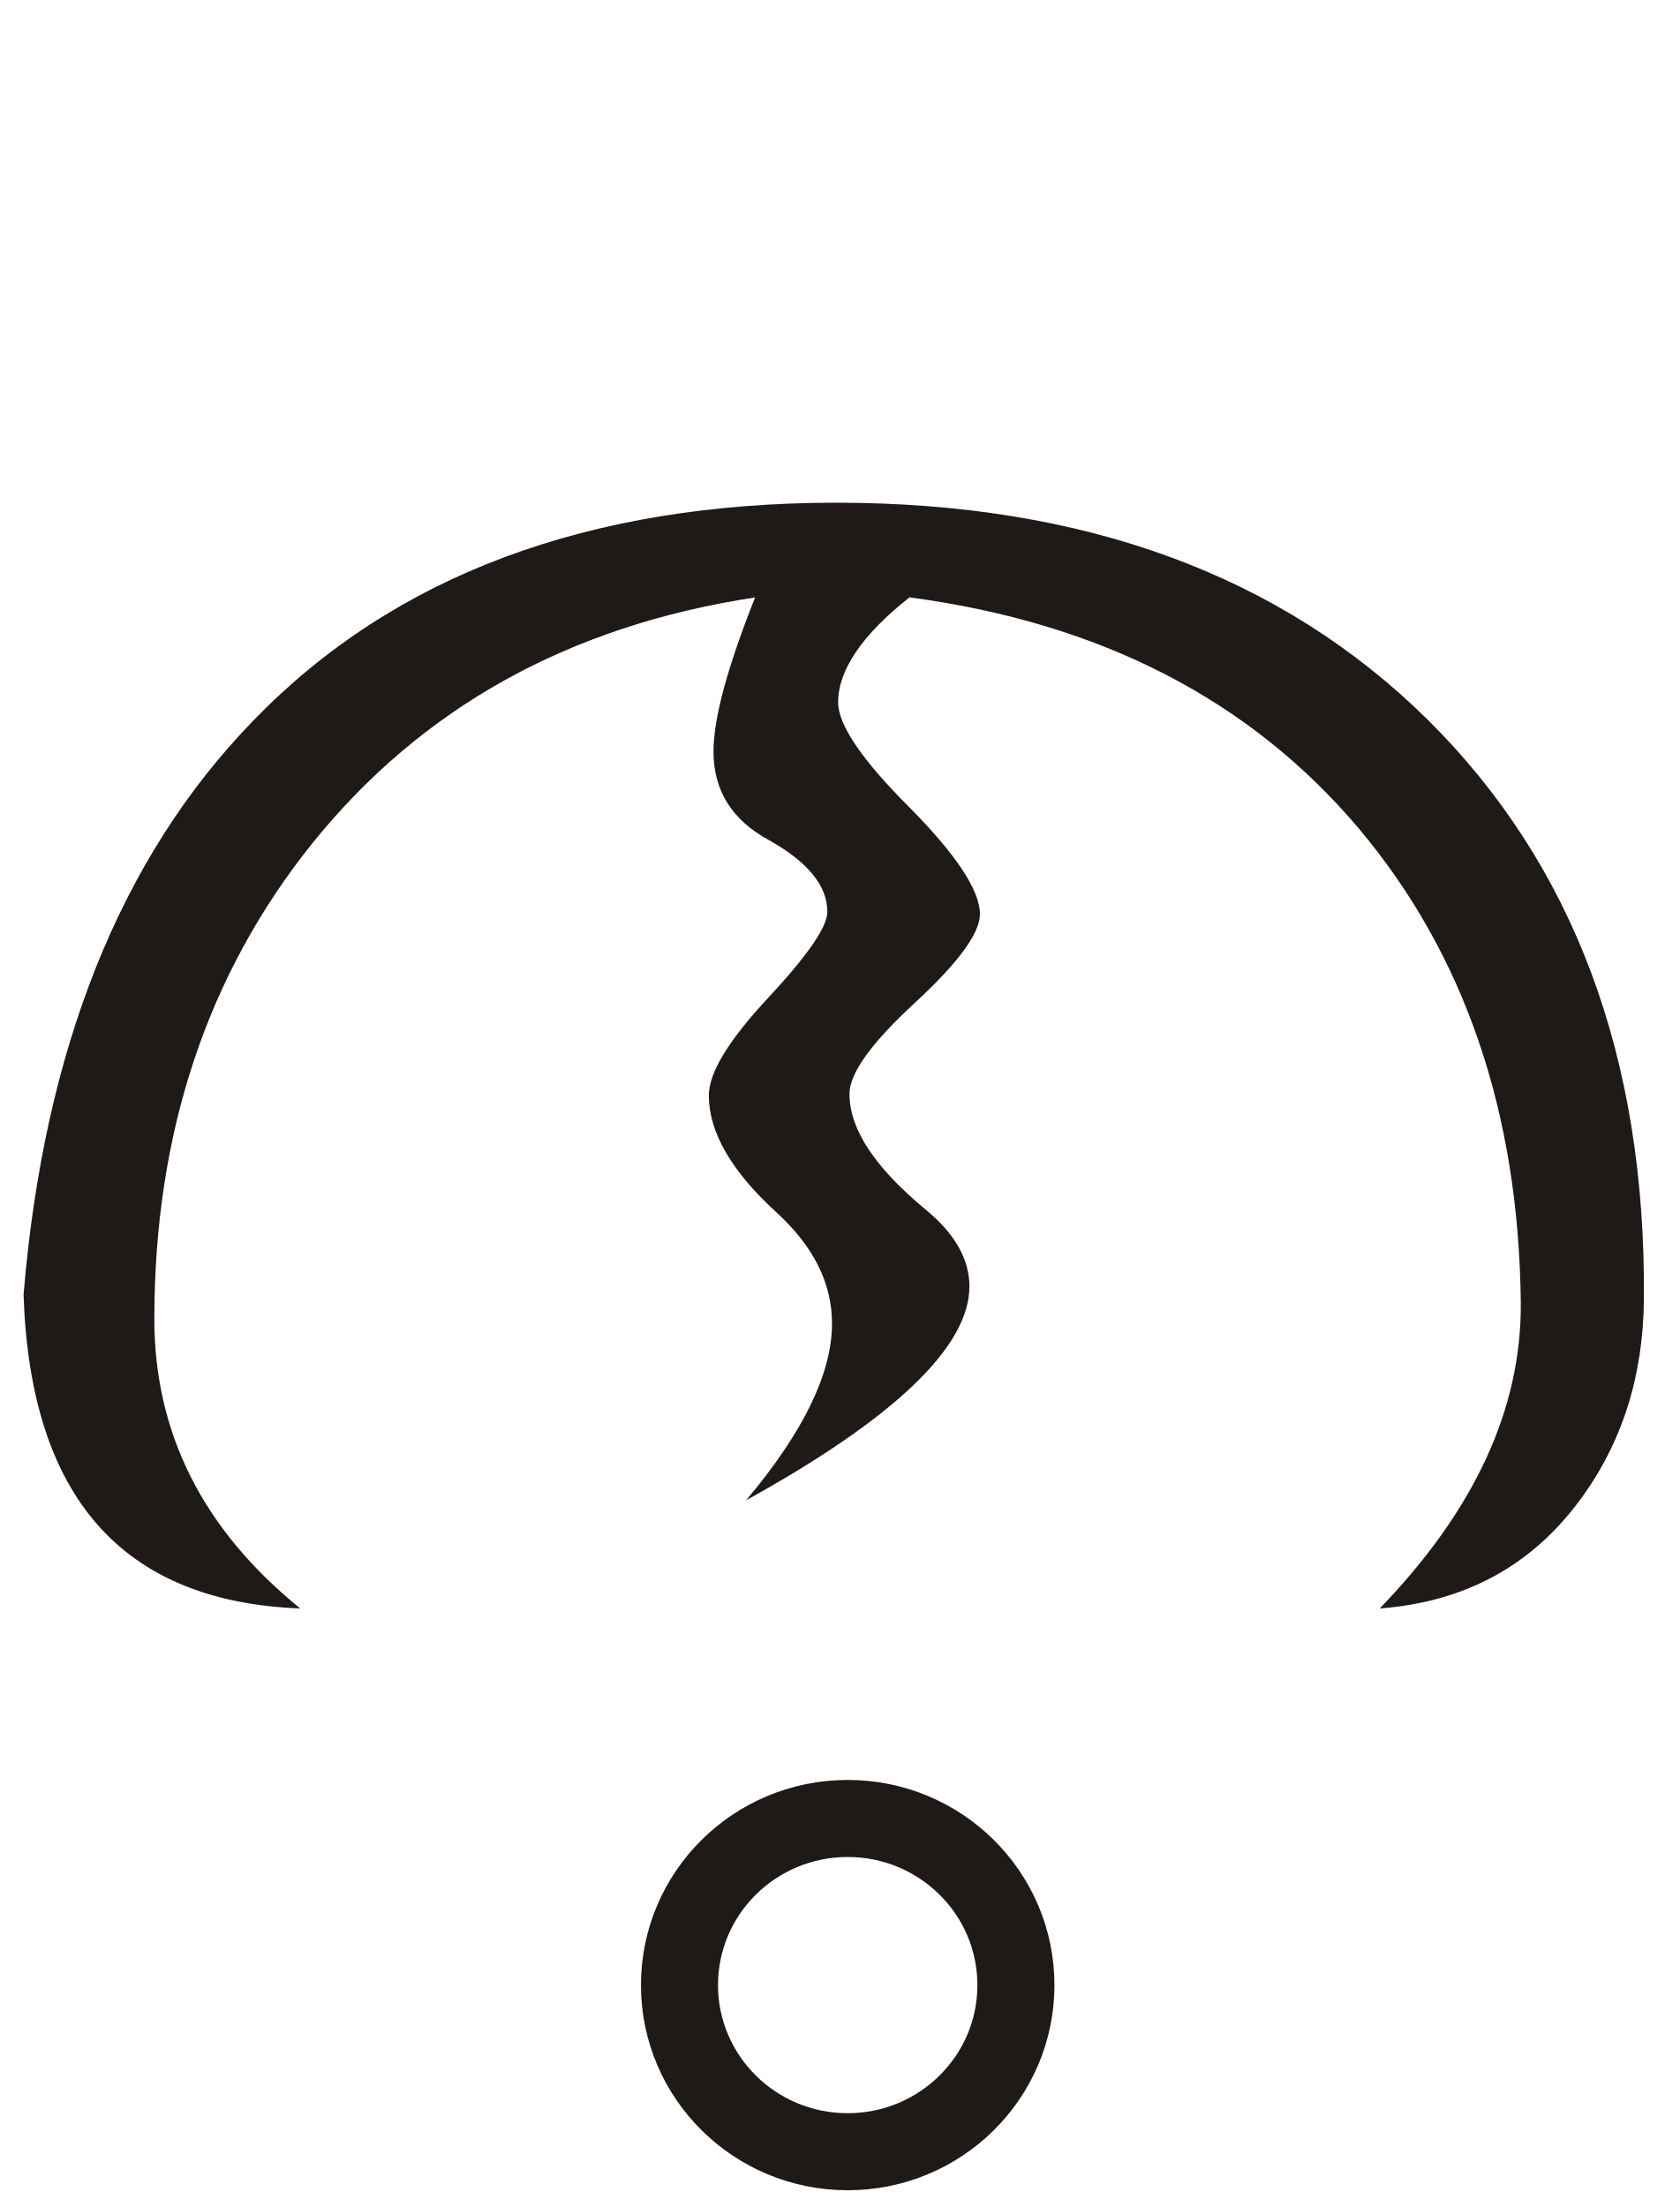
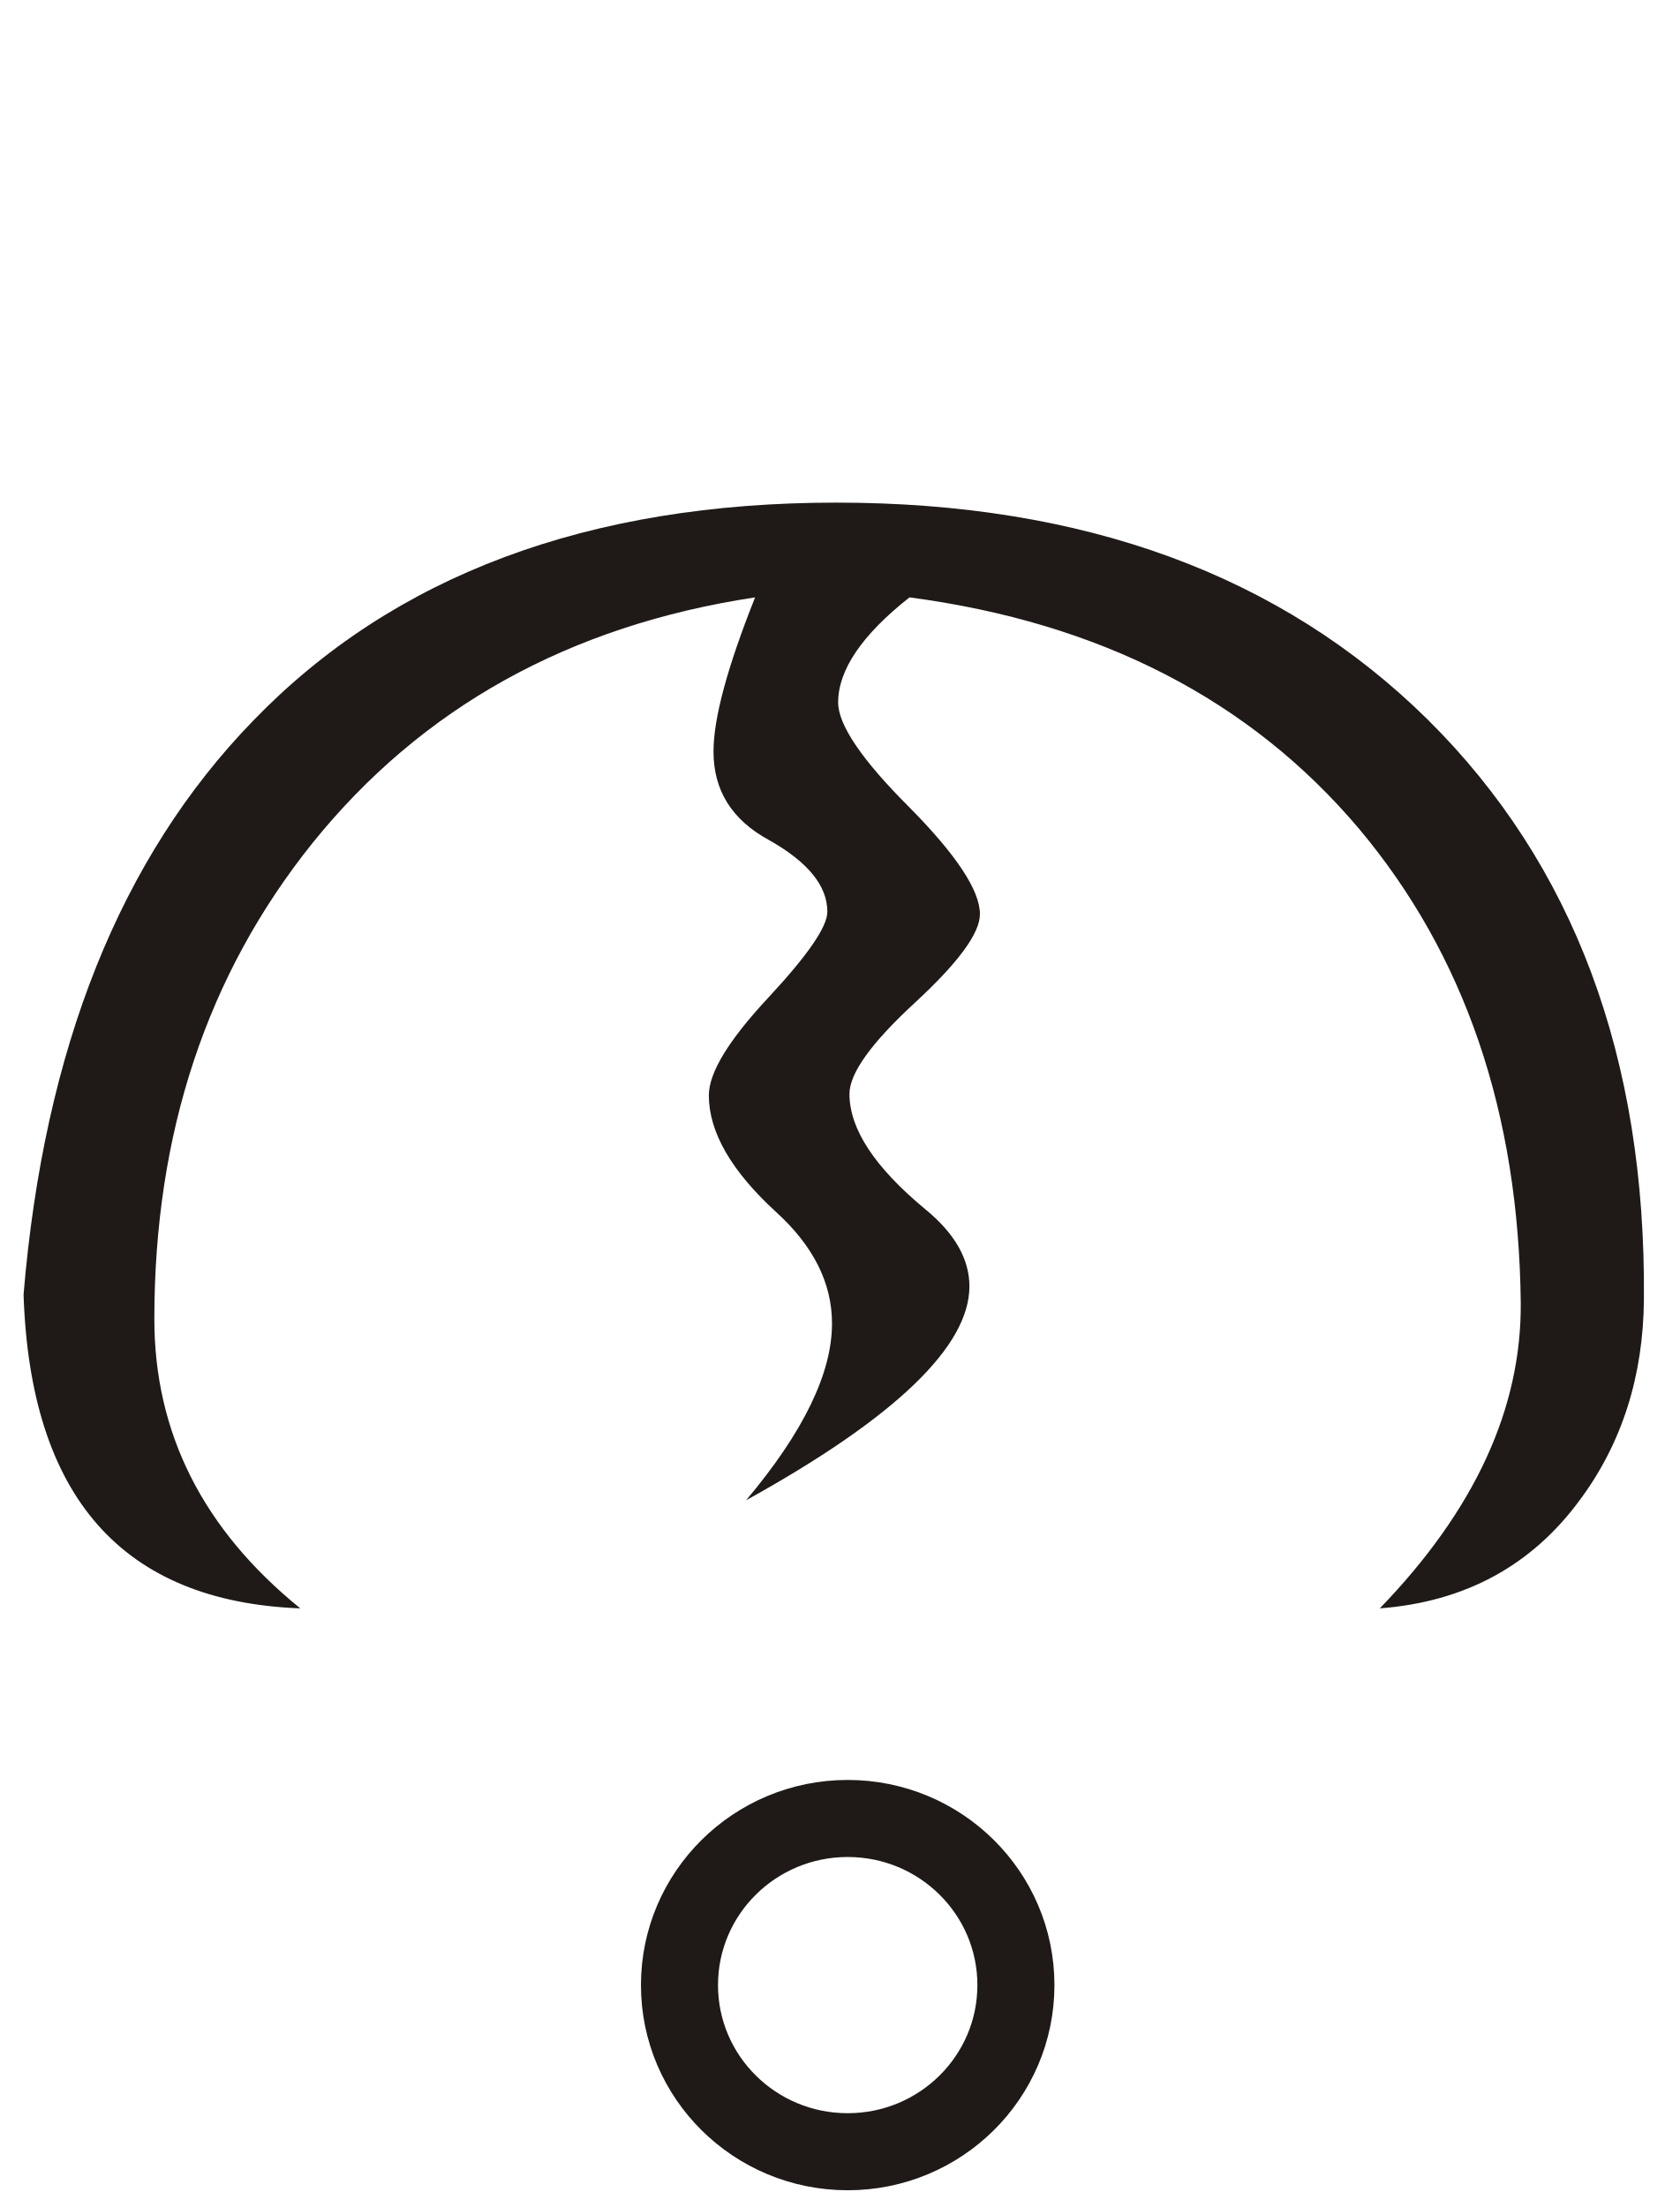
- <svg xmlns="http://www.w3.org/2000/svg" xml:space="preserve" width="35" height="46" style="clip-rule:evenodd;fill-rule:evenodd;image-rendering:optimizeQuality;shape-rendering:geometricPrecision;text-rendering:geometricPrecision" viewBox="0 0 35 46" version="1.1" id="svg26">
+ <svg xmlns="http://www.w3.org/2000/svg" xml:space="preserve" width="35" height="46" style="clip-rule:evenodd;fill-rule:evenodd;image-rendering:optimizeQuality;shape-rendering:geometricPrecision;text-rendering:geometricPrecision" version="1.1" id="svg26">
  <defs id="defs4">
    <style type="text/css" id="style2">
-    
-     .fil0 {fill:#1F1A17;fill-rule:nonzero}
-    
-   </style>
+             .fil0{fill:#1f1a17;fill-rule:nonzero}
+         </style>
  </defs>
-   <g id="Layer_x0020_1" transform="translate(-164.449,-76.78012)">
-     <path class="fil0" d="m 15.985,33.196 0.304,-2.271 2.119,-0.313 0.273,-1.585 -2.094,0.325 0.383,-2.282 2.087,-0.326 0.493,-2.667 c 0.012,-0.059 0.018,-0.148 0.018,-0.26 0,-0.58 -0.333,-0.863 -0.994,-0.863 -0.711,0 -1.548,0.384 -2.507,1.153 0.182,-1.2 0.965,-2.028 2.361,-2.484 0.418,-0.047 0.808,-0.077 1.153,-0.077 1.73,0 2.598,0.686 2.598,2.052 0,0.19 -0.019,0.415 -0.06,0.68 l -0.334,2.082 2.767,-0.415 -0.393,2.265 -2.817,0.432 -0.236,1.591 2.797,-0.432 -0.412,2.236 -2.738,0.425 -0.886,5.441 c -0.013,0.059 -0.013,0.195 -0.013,0.396 0,1.449 0.937,2.248 2.818,2.389 1.845,0.136 3.98,-1.017 6.396,-3.454 l 9.53,-13.436 c 2.137,-3.005 4.437,-4.507 6.907,-4.507 0.648,0 1.299,0.112 1.93,0.338 1.918,0.692 2.883,1.744 2.883,3.17 0,0.313 -0.048,0.644 -0.145,0.987 -1.348,-1.567 -2.761,-2.348 -4.243,-2.348 -1.961,0 -3.879,1.367 -5.748,4.104 l -8.394,12.278 c -2.902,3.477 -5.826,5.228 -8.771,5.245 -1.53,0.012 -2.852,-0.407 -3.976,-1.247 -1.214,-0.924 -1.821,-2.112 -1.821,-3.561 v -0.219 c 0.012,-0.1 0.019,-0.171 0.019,-0.213 0,-0.804 0.261,-2.448 0.776,-4.932 l -2.027,0.301 z" id="path7" />
-     <path id="1" class="fil0" d="m 83.806,24 c 3.855,3.2 5.833,7.204 5.936,12.018 0.085,4.217 -2.622,6.594 -8.121,7.126 -3.283,-0.094 -6.276,-1.336 -8.976,-3.731 -2.713,2.49 -5.876,3.69 -9.487,3.595 -4.706,-0.609 -7.181,-2.88 -7.424,-6.819 0.243,-4.454 2.222,-8.392 5.936,-11.817 3.496,-3.222 7.059,-4.831 10.689,-4.831 2.27,0 4.328,0.372 6.172,1.123 1.657,0.68 3.418,1.792 5.275,3.335 z M 72.99,21.699 c -3.405,0.267 -6.689,1.863 -9.845,4.785 -3.307,3.052 -4.898,6.222 -4.783,9.503 0.389,3.022 2.502,4.714 6.331,5.075 3.38,-0.237 6.017,-1.817 7.904,-4.737 1.954,2.987 4.721,4.53 8.297,4.631 4.156,-0.533 6.215,-2.141 6.161,-4.814 C 86.981,32.801 85.481,29.589 82.557,26.514 79.57,23.379 76.383,21.77 72.99,21.699 Z" />
-     <path id="12" class="fil0" d="m 95.168,35.94 c 2.027,3.229 4.691,4.844 7.994,4.844 0.322,0 0.638,-0.018 0.953,-0.047 l 2.846,-0.633 4.722,-1.774 V 38.128 l -2.106,-12.679 -4.182,1.159 c -0.746,0.1 -1.456,0.154 -2.119,0.154 -4.564,0 -7.264,-2.401 -8.108,-7.202 1.839,3.27 4.474,4.903 7.915,4.903 1.524,0 3.169,-0.308 4.942,-0.924 l 10.354,-3.595 c 0.965,-0.207 1.858,-0.307 2.695,-0.307 4,0 6.532,2.378 7.599,7.126 -2.1,-3.365 -4.674,-5.045 -7.727,-5.045 -0.723,0 -1.486,0.1 -2.275,0.296 l -6.713,2.602 2.257,12.744 4.693,-1.42 c 0.674,-0.1 1.316,-0.154 1.93,-0.154 4.188,0 6.804,2.443 7.835,7.328 -2.245,-3.294 -4.752,-4.938 -7.507,-4.938 -0.146,0 -0.299,0.006 -0.456,0.018 -1.827,-0.041 -6.41,1.42 -13.748,4.382 h -0.012 c -1.239,0.391 -2.415,0.586 -3.531,0.586 -1.645,0 -3.188,-0.419 -4.626,-1.265 -2.386,-1.396 -3.593,-3.383 -3.624,-5.956 z" />
-     <path id="123" class="fil0" d="m 134.875,19.541 c 1.785,0.443 2.676,1.218 2.676,2.329 0,0.361 -0.097,0.757 -0.285,1.189 1.189,1.029 2.695,1.544 4.509,1.544 1.298,0 2.725,-0.261 4.279,-0.787 l 6.617,-2.242 4.146,-1.632 c 1.225,-0.224 2.348,-0.337 3.374,-0.337 4.757,0 7.385,2.454 7.872,7.357 -1.754,-3.372 -4.316,-5.057 -7.684,-5.057 -1.269,0 -2.64,0.255 -4.115,0.763 l -8.8,3.076 c -2.186,0.763 -4.085,1.141 -5.7,1.141 -1.524,0 -2.792,-0.337 -3.801,-1.005 0.262,0.899 0.396,1.857 0.396,2.887 0,1.933 -0.462,4.104 -1.378,6.511 -0.2,0.787 -0.304,1.489 -0.304,2.117 0,2.502 1.469,3.685 4.401,3.548 2.956,-0.136 6.099,-0.887 9.42,-2.252 h 0.066 c 3.697,-2.13 6.58,-3.135 8.662,-3.011 5.159,0.32 8.139,2.898 8.928,7.729 -2.562,-3.53 -5.615,-5.293 -9.154,-5.293 -0.886,0 -1.802,0.112 -2.75,0.337 l -7.362,3.164 c -3.235,0.989 -5.93,1.485 -8.096,1.485 -1.899,0 -3.387,-0.372 -4.461,-1.123 -1.487,-1.042 -2.235,-2.33 -2.235,-3.874 0,-0.846 0.224,-1.768 0.68,-2.761 1.28,-2.81 1.918,-5.341 1.918,-7.593 0,-2.254 -0.578,-4.212 -1.724,-5.88 -0.582,-0.846 -0.874,-1.466 -0.874,-1.869 0,-0.36 0.261,-0.515 0.777,-0.461 z" />
-     <path id="1234" class="fil0" d="m 180.455,20.771 c 0.085,-2.407 2.241,-3.713 6.458,-3.933 2.865,0.361 4.766,1.805 5.706,4.336 1.615,-1.337 3.557,-2.006 5.839,-2.006 0.751,0 1.559,0.077 2.421,0.23 3.102,0.556 4.656,2.538 4.656,5.939 0,0.467 -0.019,0.857 -0.048,1.176 l -0.996,10.13 c -0.018,0.22 -0.031,0.391 -0.031,0.515 0,1.272 0.546,1.91 1.633,1.91 0.546,0 1.238,-0.177 2.069,-0.537 -1.535,1.253 -2.829,1.88 -3.861,1.88 -1.244,0 -2.124,-0.905 -2.646,-2.714 l 1.359,-11.776 c 0.031,-2.927 -1.269,-4.459 -3.909,-4.595 -0.2,-0.012 -0.399,-0.012 -0.6,-0.012 -2.373,0 -4.365,0.775 -5.966,2.324 -0.384,1.342 -1.318,2.223 -2.805,2.655 3.126,2.561 4.685,5.18 4.685,7.853 0,0.639 -0.09,1.278 -0.267,1.929 -1.238,2.939 -3.976,4.411 -8.218,4.411 -0.383,0 -0.746,-0.012 -1.094,-0.029 -5.68,-0.337 -9.242,-2.691 -10.688,-7.05 3.387,3.312 6.932,5.022 10.622,5.122 4.128,-0.249 6.228,-1.727 6.289,-4.442 0.018,-0.165 0.029,-0.331 0.029,-0.496 0,-1.84 -1.675,-4.24 -5.032,-7.204 3.004,-0.763 4.509,-2.177 4.509,-4.246 0,-0.503 -0.091,-1.052 -0.267,-1.65 -1.025,-1.284 -2.319,-1.929 -3.879,-1.929 -1.682,0 -3.672,0.733 -5.973,2.206 z" />
-     <path id="12345" class="fil0" d="m 227.878,31.933 c 1.056,-2.401 2.028,-4.116 2.914,-5.133 1.796,-2.047 4.152,-3.07 7.064,-3.07 2.246,0 4.165,0.846 5.748,2.543 1.53,1.656 2.295,3.589 2.295,5.802 0,2.171 -0.795,4.063 -2.392,5.678 -1.603,1.644 -3.514,2.466 -5.731,2.466 2.513,-1.514 4.17,-2.916 4.984,-4.211 0.601,-0.958 0.904,-2.271 0.904,-3.933 0,-1.585 -0.57,-3.011 -1.711,-4.276 -1.17,-1.296 -2.561,-1.946 -4.176,-1.958 -3.392,-0.018 -5.942,2.011 -7.665,6.092 -0.698,2.223 -1.833,4.11 -3.405,5.666 -1.772,1.744 -3.738,2.62 -5.906,2.62 -2.1,0 -3.989,-0.645 -5.669,-1.929 -2.033,-1.56 -3.053,-3.707 -3.053,-6.433 0,-2.395 0.862,-4.371 2.593,-5.921 1.723,-1.554 3.817,-2.288 6.275,-2.205 -2.64,1.194 -4.492,2.549 -5.559,4.069 -0.813,1.153 -1.22,2.507 -1.22,4.057 0,1.656 0.57,3.116 1.711,4.382 1.245,1.39 2.842,2.081 4.783,2.081 2.955,0 5.359,-2.128 7.217,-6.386 z" />
-     <path id="123456" class="fil0" d="m 252.26,19.494 c 1.554,3.222 4.273,4.831 8.171,4.831 1.037,0 2.16,-0.112 3.374,-0.343 l 10.038,-3.673 c 1.348,-0.49 2.666,-0.738 3.94,-0.738 1.609,0 3.126,0.407 4.564,1.218 2.464,1.402 3.776,3.389 3.921,5.955 -2.186,-3.188 -4.85,-4.785 -7.994,-4.785 -2.185,0 -4.916,0.733 -8.2,2.206 1.719,1.461 2.519,3.046 2.404,4.755 -0.255,0.781 -0.746,1.467 -1.487,2.052 -0.898,0.71 -1.499,1.313 -1.802,1.805 0.17,0.638 0.783,1.495 1.851,2.567 0.959,0.964 1.439,1.815 1.439,2.561 -0.328,3.117 -2.999,4.773 -8.013,4.968 3.157,-2.017 4.735,-3.572 4.735,-4.678 0,-0.071 -0.006,-0.142 -0.018,-0.213 0.043,-0.474 -0.487,-1.337 -1.591,-2.59 -1.098,-1.26 -1.632,-2.13 -1.59,-2.608 0.037,-0.196 0.541,-0.787 1.524,-1.775 0.977,-0.987 1.535,-1.963 1.675,-2.921 -0.139,-1.384 -0.911,-2.295 -2.313,-2.726 -1.984,0.976 -4.115,1.46 -6.385,1.46 -5.306,-0.863 -8.055,-3.306 -8.243,-7.326 z" />
-     <path id="1234567" class="fil0" d="m 291.694,24.295 c 0.516,-2.016 1.796,-2.962 3.83,-2.838 1.439,0.094 2.154,1.041 2.154,2.838 0,0.112 -0.109,0.81 -0.314,2.094 l -0.347,2.117 14.549,-1.017 c 2.252,-3.324 4.049,-5.536 5.402,-6.635 1.087,-0.887 2.3,-1.342 3.641,-1.359 3.399,-0.043 5.093,1.466 5.093,4.524 -1.244,-1.473 -2.713,-2.212 -4.413,-2.212 -2.167,0 -4.297,1.603 -6.398,4.802 l -6.348,9.676 c -3.15,4.791 -6.489,7.09 -10.026,6.907 -1.446,-0.071 -2.726,-0.633 -3.849,-1.68 -1.147,-1.07 -1.723,-2.301 -1.723,-3.69 0,-0.142 0.012,-0.273 0.029,-0.397 l 1.937,-11.668 c 0.091,-0.574 0.139,-1.046 0.139,-1.414 0,-0.917 -0.279,-1.371 -0.837,-1.371 -0.541,0 -1.378,0.443 -2.519,1.324 z m 4.88,6.263 -1.129,6.435 c -0.043,0.236 -0.06,0.443 -0.06,0.632 0,0.906 0.334,1.662 0.994,2.283 0.626,0.586 1.415,0.922 2.361,1.017 1.457,-0.03 2.744,-0.49 3.849,-1.371 0.837,-0.669 1.785,-1.774 2.852,-3.318 l 4.619,-6.694 -13.487,1.017 z" />
-     <path id="12345678" class="fil0" d="m 193.207,110.303 c 1.98,-2.047 2.956,-4.169 2.939,-6.37 -0.043,-3.963 -1.166,-7.251 -3.369,-9.876 -2.27,-2.691 -5.396,-4.299 -9.372,-4.826 -0.989,0.781 -1.487,1.514 -1.487,2.189 0,0.467 0.491,1.194 1.481,2.183 0.984,0.993 1.474,1.739 1.474,2.229 0,0.403 -0.455,1.018 -1.358,1.852 -0.905,0.834 -1.361,1.466 -1.361,1.898 0,0.733 0.529,1.532 1.585,2.407 0.613,0.502 0.915,1.041 0.915,1.603 0,1.253 -1.553,2.744 -4.655,4.459 1.195,-1.42 1.791,-2.649 1.791,-3.684 0,-0.846 -0.389,-1.62 -1.172,-2.33 -0.928,-0.852 -1.395,-1.662 -1.395,-2.425 0,-0.474 0.411,-1.148 1.237,-2.035 0.82,-0.881 1.233,-1.478 1.233,-1.792 0,-0.543 -0.407,-1.041 -1.22,-1.496 -0.771,-0.419 -1.153,-1.035 -1.153,-1.845 0,-0.692 0.291,-1.762 0.867,-3.211 -3.873,0.586 -6.948,2.295 -9.226,5.121 -2.198,2.739 -3.295,6.045 -3.295,9.919 0,2.376 1.013,4.388 3.041,6.032 -3.71,-0.142 -5.628,-2.324 -5.767,-6.541 0.425,-5.121 2.015,-9.107 4.783,-11.959 2.932,-3.033 6.986,-4.547 12.157,-4.547 5.165,0 9.269,1.508 12.321,4.518 3.047,3.017 4.553,7.044 4.511,12.083 -0.013,1.603 -0.456,2.999 -1.33,4.181 -1.013,1.378 -2.404,2.13 -4.176,2.265 z" />
-     <path id="123456789" class="fil0" d="m 57.09,76.898 c -1.421,0.515 -2.167,1.225 -2.229,2.118 -0.03,0.413 0.11,0.751 0.426,1.011 0.321,0.26 0.685,0.391 1.11,0.391 0.789,0 1.978,-0.041 3.562,-0.131 1.585,-0.089 2.767,-0.13 3.563,-0.13 2.063,0 3.927,0.609 5.584,1.822 1.785,1.306 2.694,2.939 2.737,4.902 l 5.087,0.621 c 0.126,-1.058 0.698,-1.957 1.706,-2.685 0.965,-0.692 2.009,-1.035 3.138,-1.035 1.298,0 2.458,0.484 3.471,1.448 1.019,0.971 1.53,2.082 1.53,3.348 0,1.359 -0.449,2.519 -1.348,3.483 -0.892,0.958 -2.033,1.479 -3.417,1.55 1.117,-0.917 1.863,-1.828 2.228,-2.733 0.255,-0.614 0.383,-1.43 0.383,-2.454 0,-0.561 -0.249,-1.123 -0.748,-1.68 -0.563,-0.626 -1.213,-0.94 -1.942,-0.94 -1.08,0 -1.874,0.409 -2.392,1.219 -0.339,0.526 -0.679,1.507 -1.025,2.945 l -6.348,-0.692 c 0,2.112 -0.886,3.951 -2.653,5.53 -1.767,1.579 -3.732,2.372 -5.907,2.372 -0.273,0 -2.833,-0.118 -7.671,-0.354 -0.844,0.224 -1.269,0.614 -1.269,1.17 -0.012,0.881 0.814,1.733 2.471,2.543 -2.786,0 -4.182,-0.964 -4.194,-2.897 -0.012,-1.03 0.248,-1.799 0.777,-2.301 0.527,-0.503 1.316,-0.751 2.373,-0.739 0.23,0 1.615,0.071 4.157,0.219 1.286,0.071 2.404,0.106 3.356,0.106 1.663,0 3.12,-0.639 4.365,-1.916 1.213,-1.266 1.821,-2.714 1.821,-4.352 0,-1.769 -0.601,-3.217 -1.802,-4.342 -1.209,-1.129 -2.721,-1.691 -4.547,-1.691 -3.357,0 -5.705,0.035 -7.046,0.112 -2.313,-0.307 -3.465,-1.342 -3.454,-3.104 0.012,-1.864 1.068,-2.792 3.162,-2.792 0.309,0 0.637,0.018 0.984,0.059 z" />
-     <path id="12345678910" class="fil0" d="m 89.945,82.151 c 0.17,-1.697 1.446,-2.631 3.836,-2.81 1.56,0.094 2.343,0.793 2.343,2.1 0,0.224 -0.025,0.461 -0.067,0.71 l -1.918,11.2 c -0.2,0.55 -0.298,1.26 -0.298,2.124 0,1.892 1.148,2.838 3.437,2.838 1.814,0 3.841,-1.324 6.082,-3.979 1.504,-1.781 2.901,-3.862 4.175,-6.257 l -2.028,-1.141 0.413,-2.49 3.071,1.733 c 3.57,-6.11 6.957,-9.178 10.167,-9.197 1.53,-0.012 2.72,0.415 3.563,1.272 0.843,0.857 1.28,2.041 1.317,3.542 -0.614,-0.905 -1.317,-1.532 -2.106,-1.869 -0.692,-0.289 -1.626,-0.431 -2.823,-0.431 -1.997,0 -4.637,2.643 -7.933,7.93 l 3.217,1.786 -0.431,2.502 -4.049,-2.27 -2.616,3.902 c -3.272,4.885 -6.762,7.316 -10.463,7.298 -3.781,-0.018 -5.669,-1.703 -5.669,-5.044 0,-0.604 0.06,-1.235 0.177,-1.892 l 2.039,-11.556 c 0.043,-0.237 0.066,-0.426 0.066,-0.556 0,-0.568 -0.223,-0.852 -0.679,-0.852 -0.57,0 -1.512,0.468 -2.823,1.408 z" />
-     <path id="1234567891011" class="fil0" d="m 128.039,81.795 c 0.601,-1.923 1.978,-2.881 4.128,-2.881 1.159,0.154 1.742,0.993 1.742,2.513 0,0.45 -0.043,0.905 -0.128,1.355 l -2.052,11.047 c -0.213,0.722 -0.321,1.349 -0.321,1.881 0,1.525 0.855,2.288 2.567,2.288 0.133,0 0.285,0.006 0.443,0.018 2.44,0.071 4.212,-1.165 5.324,-3.707 l 5.62,-12.775 c 0.824,-2.95 3.084,-4.571 6.774,-4.86 4.856,0.502 7.284,2.376 7.284,5.617 0,1.982 -1.524,3.394 -4.57,4.228 4.957,1.172 7.38,3.402 7.264,6.696 -0.157,4.323 -3.69,6.618 -10.591,6.883 l -0.807,0.029 c -2.313,0.095 -4.043,-0.319 -5.178,-1.237 -1.141,-0.917 -1.663,-2.264 -1.572,-4.044 1.081,2.3 3.563,3.53 7.459,3.707 4.935,-0.307 7.485,-2.088 7.668,-5.34 0.145,-2.81 -2.411,-5.01 -7.668,-6.6 3.557,-1.39 5.373,-2.963 5.445,-4.726 -0.2,-2.212 -1.778,-3.353 -4.734,-3.424 -1.881,-0.041 -3.363,1.224 -4.449,3.79 l -5.839,13.857 c -1.11,2.643 -3.562,3.986 -7.363,4.016 -3.441,0.029 -5.165,-1.272 -5.165,-3.909 0,-0.455 0.037,-0.905 0.117,-1.348 l 1.833,-10.9 c 0.26,-0.881 0.393,-1.591 0.393,-2.122 0,-0.81 -0.302,-1.219 -0.917,-1.219 -0.601,0 -1.506,0.391 -2.707,1.166 z" />
-     <path id="12345678910111213" class="fil0" d="m 204.474,80.377 c 0.34,-1.933 1.694,-2.903 4.074,-2.903 0.327,0 0.679,0.018 1.056,0.047 0.88,0.562 1.316,1.372 1.316,2.419 0,0.568 -0.12,1.194 -0.364,1.886 l -1.644,10.415 c -0.079,0.461 -0.116,0.887 -0.116,1.277 0,1.668 0.832,2.644 2.489,2.922 0.431,0.071 0.893,0.106 1.39,0.106 1.87,0 3.999,-0.568 6.397,-1.697 2.598,-1.224 4.838,-2.885 6.725,-4.985 2.217,-2.454 3.327,-4.915 3.327,-7.375 0,-3.17 -1.645,-4.826 -4.942,-4.968 -1.748,-0.071 -3.138,0.568 -4.157,1.928 0.128,-2.264 1.657,-3.607 4.59,-4.028 4.727,0 7.289,2.206 7.677,6.618 -0.315,4.714 -2.421,8.647 -6.319,11.805 -3.514,2.85 -7.818,4.589 -12.904,5.216 -4.789,-0.071 -7.186,-1.863 -7.186,-5.369 0,-0.444 0.048,-0.924 0.145,-1.449 l 1.93,-10.681 c 0.188,-0.686 0.285,-1.248 0.285,-1.68 0,-0.698 -0.254,-1.046 -0.758,-1.046 -0.625,0 -1.626,0.514 -3.011,1.543 z" />
-     <path id="1234567891011121314" class="fil0" d="m 232.291,82.038 c 0.17,-1.952 1.645,-2.869 4.432,-2.745 0.898,0.124 1.414,0.822 1.553,2.1 l -0.789,13.029 c -0.145,2.431 0.977,3.719 3.369,3.873 2.186,-0.142 3.946,-1.247 5.275,-3.312 l 9.615,-14.962 c 1.286,-2.004 3.222,-3.004 5.807,-2.992 2.829,0.372 4.389,2.004 4.687,4.902 -0.589,3.099 -2.502,4.56 -5.731,4.383 2.361,-1.988 3.545,-3.596 3.545,-4.826 0,-0.219 -0.031,-0.415 -0.097,-0.586 -0.485,-1.336 -1.426,-1.987 -2.835,-1.945 -1.687,0.053 -2.888,0.987 -3.605,2.809 l -9.25,14.389 c -1.226,2.673 -3.685,4.169 -7.375,4.488 -3.75,-0.49 -5.681,-2.23 -5.797,-5.216 l 0.759,-13.389 c 0.054,-0.917 -0.23,-1.372 -0.856,-1.372 -0.619,0 -1.524,0.456 -2.707,1.372 z" />
-     <path id="123456789101112131415" class="fil0" d="m 269.408,77.029 c 1.688,2.187 3.557,3.672 5.602,4.453 1.051,0.402 2.204,0.604 3.472,0.604 1.202,0 2.507,-0.184 3.908,-0.556 l 6.713,-2.963 c 1.984,-0.869 3.892,-1.306 5.718,-1.306 1.403,0 2.75,0.254 4.037,0.757 2.852,1.117 4.37,3.347 4.558,6.677 -1.591,-2.567 -3.465,-4.146 -5.615,-4.732 -0.983,-0.266 -1.93,-0.402 -2.852,-0.402 -1.256,0 -2.464,0.254 -3.624,0.763 l -7.478,3.246 c -1.657,0.716 -3.289,1.077 -4.892,1.077 -1.796,0 -3.508,-0.432 -5.147,-1.296 -2.841,-1.502 -4.303,-3.607 -4.401,-6.321 z m 0,17.6 c 1.342,2.14 2.489,3.211 3.436,3.211 0.632,0 1.178,-0.462 1.632,-1.39 1.317,-4.276 2.701,-6.435 4.146,-6.464 1.087,-0.03 2.203,0.663 3.345,2.082 0.485,0.596 1.341,1.91 2.58,3.951 0.868,1.424 1.506,2.14 1.918,2.14 0.419,0 0.965,-0.716 1.626,-2.14 1.002,-2.153 1.669,-3.484 1.996,-3.998 0.93,-1.461 1.925,-2.218 2.993,-2.283 1.512,0.183 2.932,2.342 4.261,6.47 0.515,1.088 1.153,1.632 1.911,1.632 1.069,0 2.368,-1.071 3.898,-3.211 0,2.826 -1.311,4.791 -3.939,5.878 -1.355,-0.136 -2.417,-0.822 -3.188,-2.07 -0.302,-0.49 -0.789,-1.668 -1.455,-3.53 -0.487,-1.359 -1.02,-2.158 -1.597,-2.407 -0.667,0.291 -1.245,1.148 -1.742,2.578 -0.686,1.964 -1.166,3.164 -1.427,3.596 -0.746,1.224 -1.802,1.833 -3.15,1.833 -1.414,0 -2.628,-0.574 -3.641,-1.727 -0.475,-0.539 -1.189,-1.685 -2.138,-3.442 -0.763,-1.396 -1.455,-2.254 -2.093,-2.561 -0.547,0.295 -1.081,1.07 -1.597,2.311 -0.729,1.74 -1.225,2.828 -1.487,3.259 -0.741,1.172 -1.694,1.893 -2.87,2.159 -2.089,-0.195 -3.23,-2.153 -3.418,-5.878 z" />
-     <path id="12345678910111213141516" class="fil0" d="m 322.026,82.399 c 0,-1.088 -0.321,-1.969 -0.965,-2.643 -0.644,-0.674 -1.524,-1.011 -2.628,-1.011 -2.065,0 -3.952,0.722 -5.676,2.17 l -0.091,-0.059 c 0.243,-1.123 0.893,-2.04 1.949,-2.75 0.978,-0.669 2.082,-0.999 3.308,-0.999 1.572,0 2.986,0.431 4.243,1.294 1.402,0.97 2.106,2.189 2.106,3.656 0,1.153 -0.224,2.034 -0.667,2.637 -0.157,0.219 -0.856,0.881 -2.107,1.993 v 0.077 c 2.811,2.218 4.213,4.655 4.213,7.298 0,2.135 -0.856,3.78 -2.568,4.92 -1.486,0.987 -3.374,1.479 -5.662,1.479 -5.396,0 -9.026,-2.313 -10.896,-6.943 l 0.031,-0.078 c 3.357,3.549 6.901,5.323 10.639,5.323 1.444,0 2.714,-0.391 3.801,-1.172 1.213,-0.875 1.82,-1.993 1.82,-3.365 0,-1.419 -0.382,-2.826 -1.141,-4.234 -0.758,-1.401 -1.741,-2.478 -2.956,-3.229 2.167,-2.046 3.248,-3.501 3.248,-4.364 z" />
-     <g id="g20709" transform="matrix(2.968698,0,0,2.968698,167.7698,103.6945)" style="clip-rule:evenodd;fill-rule:evenodd;image-rendering:optimizeQuality;shape-rendering:geometricPrecision;text-rendering:geometricPrecision">
-       <path style="fill:none;stroke:#1f1a17;stroke-width:0.529;stroke-linecap:round;stroke-linejoin:miter;stroke-miterlimit:4;stroke-dasharray:none;stroke-opacity:1" d="M 3.746,7.316 5.502,9.072" id="path17647" />
-       <path style="fill:none;stroke:#1f1a17;stroke-width:0.529;stroke-linecap:round;stroke-linejoin:miter;stroke-miterlimit:4;stroke-dasharray:none;stroke-opacity:1" d="M 5.502,7.412 3.746,9.169" id="path17647-3" />
+   <g id="Layer_x0020_1" transform="translate(-164.449 -76.78)">
+     <path class="fil0" d="m15.985 33.196.304-2.271 2.119-.313.272-1.585-2.094.325.383-2.282 2.087-.326.492-2.667c.012-.06.018-.148.018-.26 0-.58-.333-.863-.994-.863-.711 0-1.549.383-2.508 1.152.182-1.2.965-2.028 2.361-2.484.418-.047.808-.076 1.153-.076 1.73 0 2.598.686 2.598 2.051 0 .19-.018.415-.06.68l-.334 2.083 2.767-.415-.393 2.266-2.817.432-.236 1.59 2.797-.431-.413 2.235-2.737.426-.886 5.441c-.013.059-.013.195-.013.396 0 1.449.936 2.247 2.818 2.389 1.845.136 3.98-1.017 6.396-3.454l9.53-13.436c2.137-3.005 4.437-4.507 6.907-4.507.649 0 1.3.112 1.93.338 1.918.692 2.883 1.744 2.883 3.17 0 .313-.048.644-.145.987-1.348-1.567-2.762-2.348-4.243-2.348-1.96 0-3.878 1.367-5.748 4.105L31.785 37.82c-2.902 3.477-5.827 5.228-8.771 5.246-1.53.011-2.853-.408-3.976-1.248-1.214-.923-1.821-2.112-1.821-3.56v-.22c.012-.1.019-.17.019-.212 0-.804.26-2.448.776-4.932l-2.027.301z" id="path7" />
+     <path id="1" class="fil0" d="M83.806 24c3.856 3.2 5.834 7.204 5.937 12.018.085 4.216-2.622 6.594-8.122 7.125-3.283-.094-6.276-1.335-8.976-3.73-2.713 2.49-5.876 3.69-9.487 3.595-4.705-.61-7.18-2.88-7.424-6.819.243-4.454 2.222-8.392 5.936-11.817 3.496-3.222 7.06-4.83 10.69-4.83 2.27 0 4.327.371 6.172 1.123 1.657.68 3.418 1.791 5.274 3.335zM72.99 21.7c-3.405.266-6.689 1.862-9.845 4.784-3.307 3.052-4.898 6.222-4.783 9.503.388 3.023 2.501 4.714 6.33 5.075 3.381-.237 6.017-1.816 7.905-4.737 1.953 2.987 4.72 4.53 8.297 4.631 4.156-.533 6.215-2.141 6.16-4.814-.073-3.341-1.573-6.553-4.497-9.629-2.987-3.134-6.174-4.743-9.567-4.814Z" />
+     <path id="12" class="fil0" d="M95.168 35.94c2.026 3.229 4.69 4.844 7.993 4.844.323 0 .638-.018.953-.048l2.847-.633 4.722-1.774v-.2l-2.106-12.68-4.182 1.159c-.747.1-1.457.153-2.12.153-4.563 0-7.263-2.4-8.107-7.202 1.838 3.27 4.474 4.903 7.914 4.903 1.524 0 3.169-.308 4.942-.924l10.353-3.595a12.862 12.862 0 0 1 2.696-.307c4 0 6.531 2.377 7.599 7.125-2.1-3.365-4.674-5.044-7.727-5.044-.723 0-1.486.1-2.275.296l-6.713 2.602 2.257 12.744 4.693-1.42c.674-.1 1.315-.153 1.93-.153 4.188 0 6.804 2.443 7.835 7.328-2.245-3.294-4.752-4.938-7.507-4.938-.147 0-.299.005-.456.017-1.827-.041-6.41 1.42-13.748 4.382h-.012c-1.239.391-2.415.586-3.531.586a8.974 8.974 0 0 1-4.627-1.265c-2.386-1.396-3.593-3.383-3.623-5.956z" />
+     <path id="123" class="fil0" d="M134.875 19.541c1.785.443 2.676 1.218 2.676 2.33 0 .361-.096.757-.284 1.189 1.19 1.029 2.695 1.544 4.51 1.544 1.297 0 2.724-.261 4.278-.787l6.617-2.242 4.146-1.632c1.224-.224 2.348-.337 3.374-.337 4.757 0 7.385 2.455 7.872 7.357-1.754-3.372-4.316-5.057-7.684-5.057-1.269 0-2.64.255-4.115.763l-8.8 3.076c-2.187.763-4.086 1.14-5.7 1.14-1.524 0-2.793-.336-3.801-1.005.262.9.395 1.857.395 2.887 0 1.933-.462 4.104-1.378 6.511-.2.787-.304 1.49-.304 2.117 0 2.502 1.47 3.685 4.401 3.548 2.956-.136 6.1-.887 9.42-2.252h.067c3.697-2.13 6.58-3.135 8.662-3.011 5.159.32 8.139 2.898 8.928 7.73-2.562-3.531-5.615-5.293-9.154-5.293-.885 0-1.802.112-2.75.336l-7.361 3.164c-3.235.989-5.93 1.485-8.097 1.485-1.899 0-3.387-.372-4.46-1.123-1.488-1.042-2.235-2.33-2.235-3.874 0-.846.224-1.768.68-2.762 1.28-2.81 1.918-5.34 1.918-7.593s-.577-4.212-1.724-5.88c-.582-.845-.874-1.465-.874-1.868 0-.36.26-.515.777-.46z" />
+     <path id="1234" class="fil0" d="M180.455 20.771c.085-2.407 2.24-3.713 6.458-3.933 2.866.362 4.766 1.805 5.706 4.336 1.615-1.337 3.558-2.005 5.84-2.005.75 0 1.559.076 2.42.23 3.102.556 4.657 2.538 4.657 5.938 0 .467-.02.858-.049 1.177l-.995 10.13c-.018.22-.031.391-.031.515 0 1.272.546 1.91 1.633 1.91.546 0 1.238-.177 2.07-.537-1.536 1.253-2.83 1.88-3.861 1.88-1.244 0-2.124-.905-2.646-2.714l1.36-11.776c.03-2.927-1.27-4.459-3.91-4.594-.2-.012-.4-.012-.6-.012-2.373 0-4.365.775-5.966 2.324-.384 1.342-1.318 2.223-2.805 2.655 3.126 2.561 4.686 5.18 4.686 7.854a7.3 7.3 0 0 1-.267 1.928c-1.238 2.939-3.976 4.412-8.219 4.412-.382 0-.746-.012-1.093-.03-5.68-.336-9.242-2.69-10.688-7.05 3.387 3.312 6.932 5.022 10.622 5.123 4.128-.25 6.228-1.727 6.289-4.443.018-.165.03-.33.03-.496 0-1.84-1.675-4.24-5.032-7.203 3.004-.763 4.51-2.177 4.51-4.246 0-.503-.091-1.053-.267-1.65-1.026-1.284-2.319-1.929-3.88-1.929-1.681 0-3.671.733-5.972 2.206z" />
+     <path id="12345" class="fil0" d="M227.878 31.933c1.055-2.401 2.028-4.116 2.913-5.133 1.797-2.047 4.152-3.07 7.065-3.07 2.246 0 4.164.846 5.748 2.543 1.53 1.656 2.295 3.59 2.295 5.802 0 2.17-.795 4.063-2.392 5.677-1.603 1.644-3.514 2.466-5.73 2.466 2.513-1.514 4.17-2.916 4.984-4.21.6-.958.903-2.272.903-3.933 0-1.586-.57-3.011-1.711-4.276-1.17-1.296-2.56-1.947-4.177-1.958-3.392-.018-5.942 2.011-7.665 6.092-.698 2.223-1.833 4.11-3.405 5.666-1.772 1.744-3.738 2.62-5.906 2.62-2.1 0-3.988-.646-5.669-1.93-2.033-1.56-3.053-3.707-3.053-6.433 0-2.395.862-4.371 2.592-5.92 1.724-1.555 3.818-2.289 6.276-2.206-2.64 1.194-4.492 2.549-5.56 4.069-.812 1.153-1.22 2.507-1.22 4.057 0 1.656.57 3.116 1.712 4.382 1.244 1.39 2.841 2.081 4.783 2.081 2.955 0 5.359-2.128 7.217-6.386z" />
+     <path id="123456" class="fil0" d="M252.26 19.494c1.554 3.222 4.273 4.83 8.17 4.83 1.038 0 2.161-.111 3.375-.342l10.039-3.673c1.347-.49 2.665-.738 3.94-.738 1.608 0 3.126.407 4.563 1.218 2.464 1.402 3.776 3.388 3.922 5.955-2.186-3.188-4.85-4.785-7.994-4.785-2.185 0-4.916.734-8.2 2.206 1.718 1.461 2.519 3.046 2.403 4.755-.255.781-.746 1.467-1.487 2.052-.897.71-1.499 1.313-1.802 1.805.17.638.783 1.495 1.85 2.566.96.964 1.44 1.816 1.44 2.561-.33 3.117-3 4.773-8.013 4.968 3.157-2.018 4.735-3.572 4.735-4.679 0-.07-.006-.141-.018-.212.042-.474-.487-1.337-1.591-2.59-1.098-1.26-1.632-2.13-1.59-2.608.037-.196.541-.787 1.524-1.775.977-.988 1.535-1.963 1.675-2.921-.14-1.385-.911-2.295-2.313-2.726-1.984.975-4.115 1.46-6.385 1.46-5.306-.864-8.055-3.306-8.243-7.327z" />
+     <path id="1234567" class="fil0" d="M291.694 24.295c.516-2.016 1.796-2.962 3.83-2.838 1.439.095 2.155 1.04 2.155 2.838 0 .113-.109.81-.315 2.094l-.347 2.117 14.55-1.017c2.252-3.324 4.048-5.536 5.402-6.635 1.086-.887 2.3-1.342 3.64-1.36 3.4-.042 5.094 1.466 5.094 4.524-1.244-1.473-2.713-2.212-4.413-2.212-2.167 0-4.297 1.602-6.398 4.802l-6.348 9.676c-3.15 4.79-6.49 7.09-10.027 6.907-1.445-.071-2.726-.633-3.849-1.68-1.147-1.07-1.723-2.3-1.723-3.69 0-.141.012-.273.03-.397l1.936-11.668c.091-.574.14-1.046.14-1.413 0-.917-.279-1.372-.838-1.372-.54 0-1.378.443-2.519 1.324zm4.88 6.264-1.129 6.434c-.042.237-.06.443-.06.632 0 .906.334 1.662.994 2.283.626.586 1.415.923 2.362 1.017 1.457-.03 2.743-.49 3.849-1.371.837-.669 1.784-1.774 2.852-3.318l4.62-6.694-13.488 1.017z" />
+     <path id="12345678" class="fil0" d="M193.207 110.303c1.979-2.047 2.956-4.17 2.938-6.37-.042-3.962-1.166-7.25-3.368-9.876-2.27-2.69-5.397-4.3-9.372-4.826-.99.78-1.487 1.514-1.487 2.189 0 .466.49 1.194 1.48 2.182.984.994 1.475 1.739 1.475 2.23 0 .402-.455 1.017-1.359 1.851-.904.834-1.36 1.466-1.36 1.898 0 .734.529 1.532 1.585 2.407.613.502.915 1.04.915 1.603 0 1.253-1.553 2.744-4.655 4.459 1.196-1.42 1.791-2.65 1.791-3.684 0-.846-.389-1.62-1.172-2.33-.928-.852-1.395-1.662-1.395-2.425 0-.474.411-1.148 1.237-2.035.82-.881 1.233-1.478 1.233-1.792 0-.543-.407-1.04-1.22-1.497-.771-.419-1.153-1.034-1.153-1.844 0-.693.29-1.763.867-3.212-3.873.586-6.948 2.295-9.225 5.121-2.198 2.74-3.296 6.045-3.296 9.92 0 2.376 1.014 4.387 3.042 6.031-3.71-.142-5.628-2.324-5.768-6.54.426-5.122 2.015-9.108 4.784-11.96 2.931-3.033 6.986-4.547 12.157-4.547 5.165 0 9.27 1.509 12.321 4.518 3.047 3.017 4.553 7.044 4.51 12.083-.012 1.602-.455 2.999-1.33 4.18-1.012 1.38-2.403 2.13-4.175 2.266z" />
+     <path id="123456789" class="fil0" d="M57.09 76.898c-1.421.515-2.167 1.225-2.229 2.118-.03.413.11.751.427 1.011.32.26.685.39 1.11.39.789 0 1.978-.04 3.562-.13 1.585-.089 2.767-.13 3.563-.13 2.064 0 3.928.61 5.585 1.822 1.784 1.307 2.694 2.939 2.736 4.902l5.087.621c.127-1.058.698-1.957 1.706-2.684.965-.693 2.009-1.035 3.138-1.035 1.298 0 2.458.484 3.471 1.448 1.02.97 1.53 2.082 1.53 3.348 0 1.36-.449 2.52-1.348 3.483-.892.958-2.033 1.48-3.417 1.55 1.118-.917 1.863-1.828 2.228-2.733.255-.614.382-1.43.382-2.454 0-.561-.249-1.124-.747-1.68-.564-.626-1.213-.94-1.942-.94-1.08 0-1.874.409-2.392 1.219-.339.525-.679 1.507-1.025 2.944l-6.348-.692c0 2.112-.886 3.951-2.653 5.53-1.767 1.58-3.732 2.372-5.907 2.372-.273 0-2.833-.118-7.671-.355-.845.225-1.269.615-1.269 1.17-.011.882.814 1.734 2.471 2.544-2.786 0-4.182-.964-4.194-2.897-.012-1.03.248-1.8.777-2.301.527-.503 1.316-.751 2.373-.74.23 0 1.615.071 4.158.219 1.286.07 2.403.106 3.355.106 1.663 0 3.12-.639 4.366-1.916 1.213-1.266 1.82-2.714 1.82-4.352 0-1.77-.6-3.217-1.802-4.342-1.209-1.129-2.72-1.691-4.547-1.691-3.356 0-5.705.035-7.046.112-2.313-.307-3.466-1.342-3.454-3.104.012-1.863 1.068-2.792 3.162-2.792.31 0 .637.018.984.06z" />
+     <path id="12345678910" class="fil0" d="M89.945 82.15c.17-1.697 1.445-2.63 3.836-2.81 1.56.095 2.343.793 2.343 2.1 0 .225-.025.461-.067.71l-1.918 11.201c-.2.55-.298 1.26-.298 2.124 0 1.892 1.148 2.838 3.437 2.838 1.814 0 3.841-1.324 6.082-3.98 1.503-1.78 2.9-3.862 4.175-6.257l-2.028-1.14.413-2.49 3.071 1.732c3.57-6.11 6.957-9.178 10.167-9.197 1.53-.012 2.72.414 3.564 1.272.843.857 1.28 2.04 1.317 3.542-.615-.905-1.317-1.532-2.106-1.868-.693-.29-1.627-.432-2.823-.432-1.997 0-4.637 2.644-7.934 7.93l3.218 1.786-.431 2.502-4.05-2.27-2.615 3.902c-3.272 4.885-6.762 7.316-10.464 7.298-3.78-.018-5.67-1.703-5.67-5.044 0-.604.061-1.236.178-1.892l2.039-11.556c.042-.238.066-.427.066-.557 0-.568-.223-.851-.68-.851-.57 0-1.511.467-2.822 1.408z" />
+     <path id="1234567891011" class="fil0" d="M128.039 81.795c.6-1.923 1.978-2.88 4.128-2.88 1.158.153 1.742.993 1.742 2.513 0 .45-.043.904-.128 1.354L131.73 93.83c-.212.722-.32 1.35-.32 1.882 0 1.525.854 2.288 2.566 2.288.133 0 .284.006.443.017 2.44.071 4.212-1.164 5.324-3.707l5.62-12.775c.824-2.95 3.084-4.57 6.773-4.86 4.856.502 7.284 2.376 7.284 5.617 0 1.982-1.523 3.395-4.57 4.229 4.958 1.171 7.38 3.401 7.264 6.695-.157 4.323-3.69 6.618-10.59 6.884l-.807.03c-2.313.094-4.043-.32-5.178-1.237-1.141-.917-1.663-2.265-1.572-4.045 1.08 2.3 3.563 3.53 7.458 3.708 4.935-.307 7.485-2.088 7.668-5.34.145-2.81-2.41-5.01-7.668-6.6 3.558-1.39 5.373-2.963 5.445-4.725-.2-2.213-1.777-3.354-4.734-3.424-1.881-.042-3.362 1.223-4.449 3.79l-5.84 13.856c-1.11 2.644-3.561 3.987-7.362 4.016-3.44.03-5.165-1.272-5.165-3.91 0-.454.036-.904.117-1.347l1.833-10.9c.26-.881.393-1.591.393-2.123 0-.81-.302-1.219-.916-1.219-.602 0-1.506.391-2.707 1.166z" />
+     <path id="12345678910111212" class="fil0" d="M204.474 80.377c.34-1.934 1.693-2.903 4.073-2.903.327 0 .68.017 1.056.047.88.562 1.316 1.372 1.316 2.419 0 .568-.12 1.194-.364 1.886l-1.644 10.415c-.08.46-.116.887-.116 1.277 0 1.667.832 2.644 2.489 2.922.431.07.893.106 1.39.106 1.87 0 4-.568 6.397-1.697a20.931 20.931 0 0 0 6.725-4.986c2.217-2.454 3.327-4.914 3.327-7.375 0-3.17-1.645-4.826-4.941-4.967-1.749-.071-3.139.568-4.158 1.927.128-2.264 1.657-3.607 4.59-4.027 4.727 0 7.288 2.206 7.677 6.617-.315 4.714-2.421 8.647-6.319 11.806-3.514 2.85-7.818 4.588-12.904 5.215-4.789-.07-7.185-1.862-7.185-5.369 0-.444.048-.924.145-1.45l1.93-10.68c.188-.686.284-1.248.284-1.68 0-.697-.253-1.046-.758-1.046-.625 0-1.626.514-3.01 1.543z" />
+     <path id="1234567891011121400" class="fil0" d="M232.291 82.038c.17-1.952 1.645-2.869 4.432-2.744.897.124 1.413.822 1.553 2.1l-.79 13.028c-.145 2.431.977 3.72 3.37 3.873 2.185-.142 3.945-1.247 5.274-3.312l9.615-14.962c1.287-2.004 3.222-3.003 5.808-2.992 2.829.372 4.389 2.005 4.687 4.902-.59 3.1-2.502 4.56-5.731 4.383 2.36-1.988 3.544-3.596 3.544-4.826 0-.218-.03-.415-.097-.586-.485-1.336-1.425-1.986-2.834-1.945-1.687.053-2.888.987-3.605 2.809l-9.25 14.389c-1.226 2.673-3.685 4.17-7.375 4.488-3.75-.49-5.681-2.23-5.797-5.216l.76-13.389c.054-.916-.231-1.372-.857-1.372-.619 0-1.524.456-2.707 1.372z" />
+     <path id="123456789101112130000" class="fil0" d="M269.408 77.03c1.688 2.187 3.557 3.671 5.602 4.452 1.051.402 2.204.604 3.472.604 1.203 0 2.508-.185 3.909-.557l6.713-2.963c1.984-.87 3.892-1.306 5.718-1.306 1.403 0 2.75.254 4.037.757 2.852 1.117 4.37 3.347 4.558 6.677-1.591-2.567-3.466-4.146-5.615-4.732a10.897 10.897 0 0 0-2.853-.402 8.924 8.924 0 0 0-3.623.763l-7.478 3.246c-1.657.716-3.29 1.077-4.892 1.077-1.796 0-3.508-.432-5.147-1.295-2.84-1.503-4.303-3.608-4.401-6.322zm0 17.599c1.342 2.14 2.489 3.211 3.436 3.211.632 0 1.177-.461 1.632-1.39 1.317-4.275 2.701-6.434 4.146-6.464 1.086-.03 2.203.663 3.345 2.082.485.597 1.34 1.91 2.58 3.951.867 1.424 1.505 2.14 1.917 2.14.42 0 .965-.716 1.627-2.14 1.001-2.153 1.669-3.484 1.996-3.998.93-1.461 1.925-2.218 2.993-2.283 1.512.183 2.931 2.342 4.261 6.47.515 1.088 1.153 1.632 1.911 1.632 1.07 0 2.368-1.07 3.898-3.211 0 2.826-1.311 4.79-3.94 5.878-1.354-.136-2.416-.822-3.187-2.07-.302-.49-.789-1.668-1.455-3.53-.487-1.36-1.02-2.158-1.597-2.408-.667.29-1.245 1.148-1.742 2.579-.686 1.964-1.166 3.164-1.427 3.596-.746 1.224-1.802 1.833-3.15 1.833-1.414 0-2.628-.574-3.641-1.727-.475-.538-1.19-1.685-2.138-3.441-.763-1.396-1.455-2.254-2.093-2.56-.547.294-1.08 1.07-1.597 2.31-.729 1.74-1.225 2.828-1.487 3.26-.74 1.17-1.693 1.893-2.87 2.158-2.09-.195-3.23-2.153-3.418-5.878z" />
+     <path id="1.2345678910111212e+22" class="fil0" d="M322.026 82.399c0-1.088-.321-1.97-.965-2.644-.644-.674-1.524-1.01-2.628-1.01-2.064 0-3.952.72-5.676 2.169l-.091-.06c.243-1.122.893-2.039 1.949-2.749.978-.668 2.082-.999 3.308-.999 1.572 0 2.986.431 4.242 1.295 1.402.97 2.106 2.188 2.106 3.655 0 1.153-.224 2.034-.667 2.637-.157.219-.856.882-2.107 1.993v.077c2.81 2.218 4.213 4.655 4.213 7.298 0 2.135-.856 3.78-2.568 4.92-1.486.988-3.374 1.479-5.662 1.479-5.396 0-9.026-2.313-10.896-6.942l.031-.078c3.357 3.549 6.901 5.323 10.64 5.323 1.444 0 2.714-.391 3.8-1.172 1.213-.875 1.82-1.992 1.82-3.365 0-1.418-.381-2.826-1.14-4.234-.759-1.4-1.742-2.478-2.957-3.23 2.167-2.045 3.248-3.5 3.248-4.363z" />
+     <g id="g20709" transform="matrix(2.9687 0 0 2.9687 167.77 103.695)" style="clip-rule:evenodd;fill-rule:evenodd;image-rendering:optimizeQuality;shape-rendering:geometricPrecision;text-rendering:geometricPrecision">
+       <path style="fill:none;stroke:#1f1a17;stroke-width:.529;stroke-linecap:round;stroke-linejoin:miter;stroke-miterlimit:4;stroke-dasharray:none;stroke-opacity:1" d="m3.746 7.316 1.756 1.756" id="path17647" />
+       <path style="fill:none;stroke:#1f1a17;stroke-width:.529;stroke-linecap:round;stroke-linejoin:miter;stroke-miterlimit:4;stroke-dasharray:none;stroke-opacity:1" d="M5.502 7.412 3.746 9.17" id="path17647-3" />
    </g>
    <ellipse style="clip-rule:evenodd;fill:none;fill-opacity:1;fill-rule:evenodd;stroke:#1f1a17;stroke-width:1.606;stroke-miterlimit:4;stroke-dasharray:none;stroke-opacity:1;image-rendering:optimizeQuality;shape-rendering:geometricPrecision;text-rendering:geometricPrecision" id="path52" cx="182.117" cy="118.155" rx="3.506" ry="3.473" />
  </g>
</svg>
